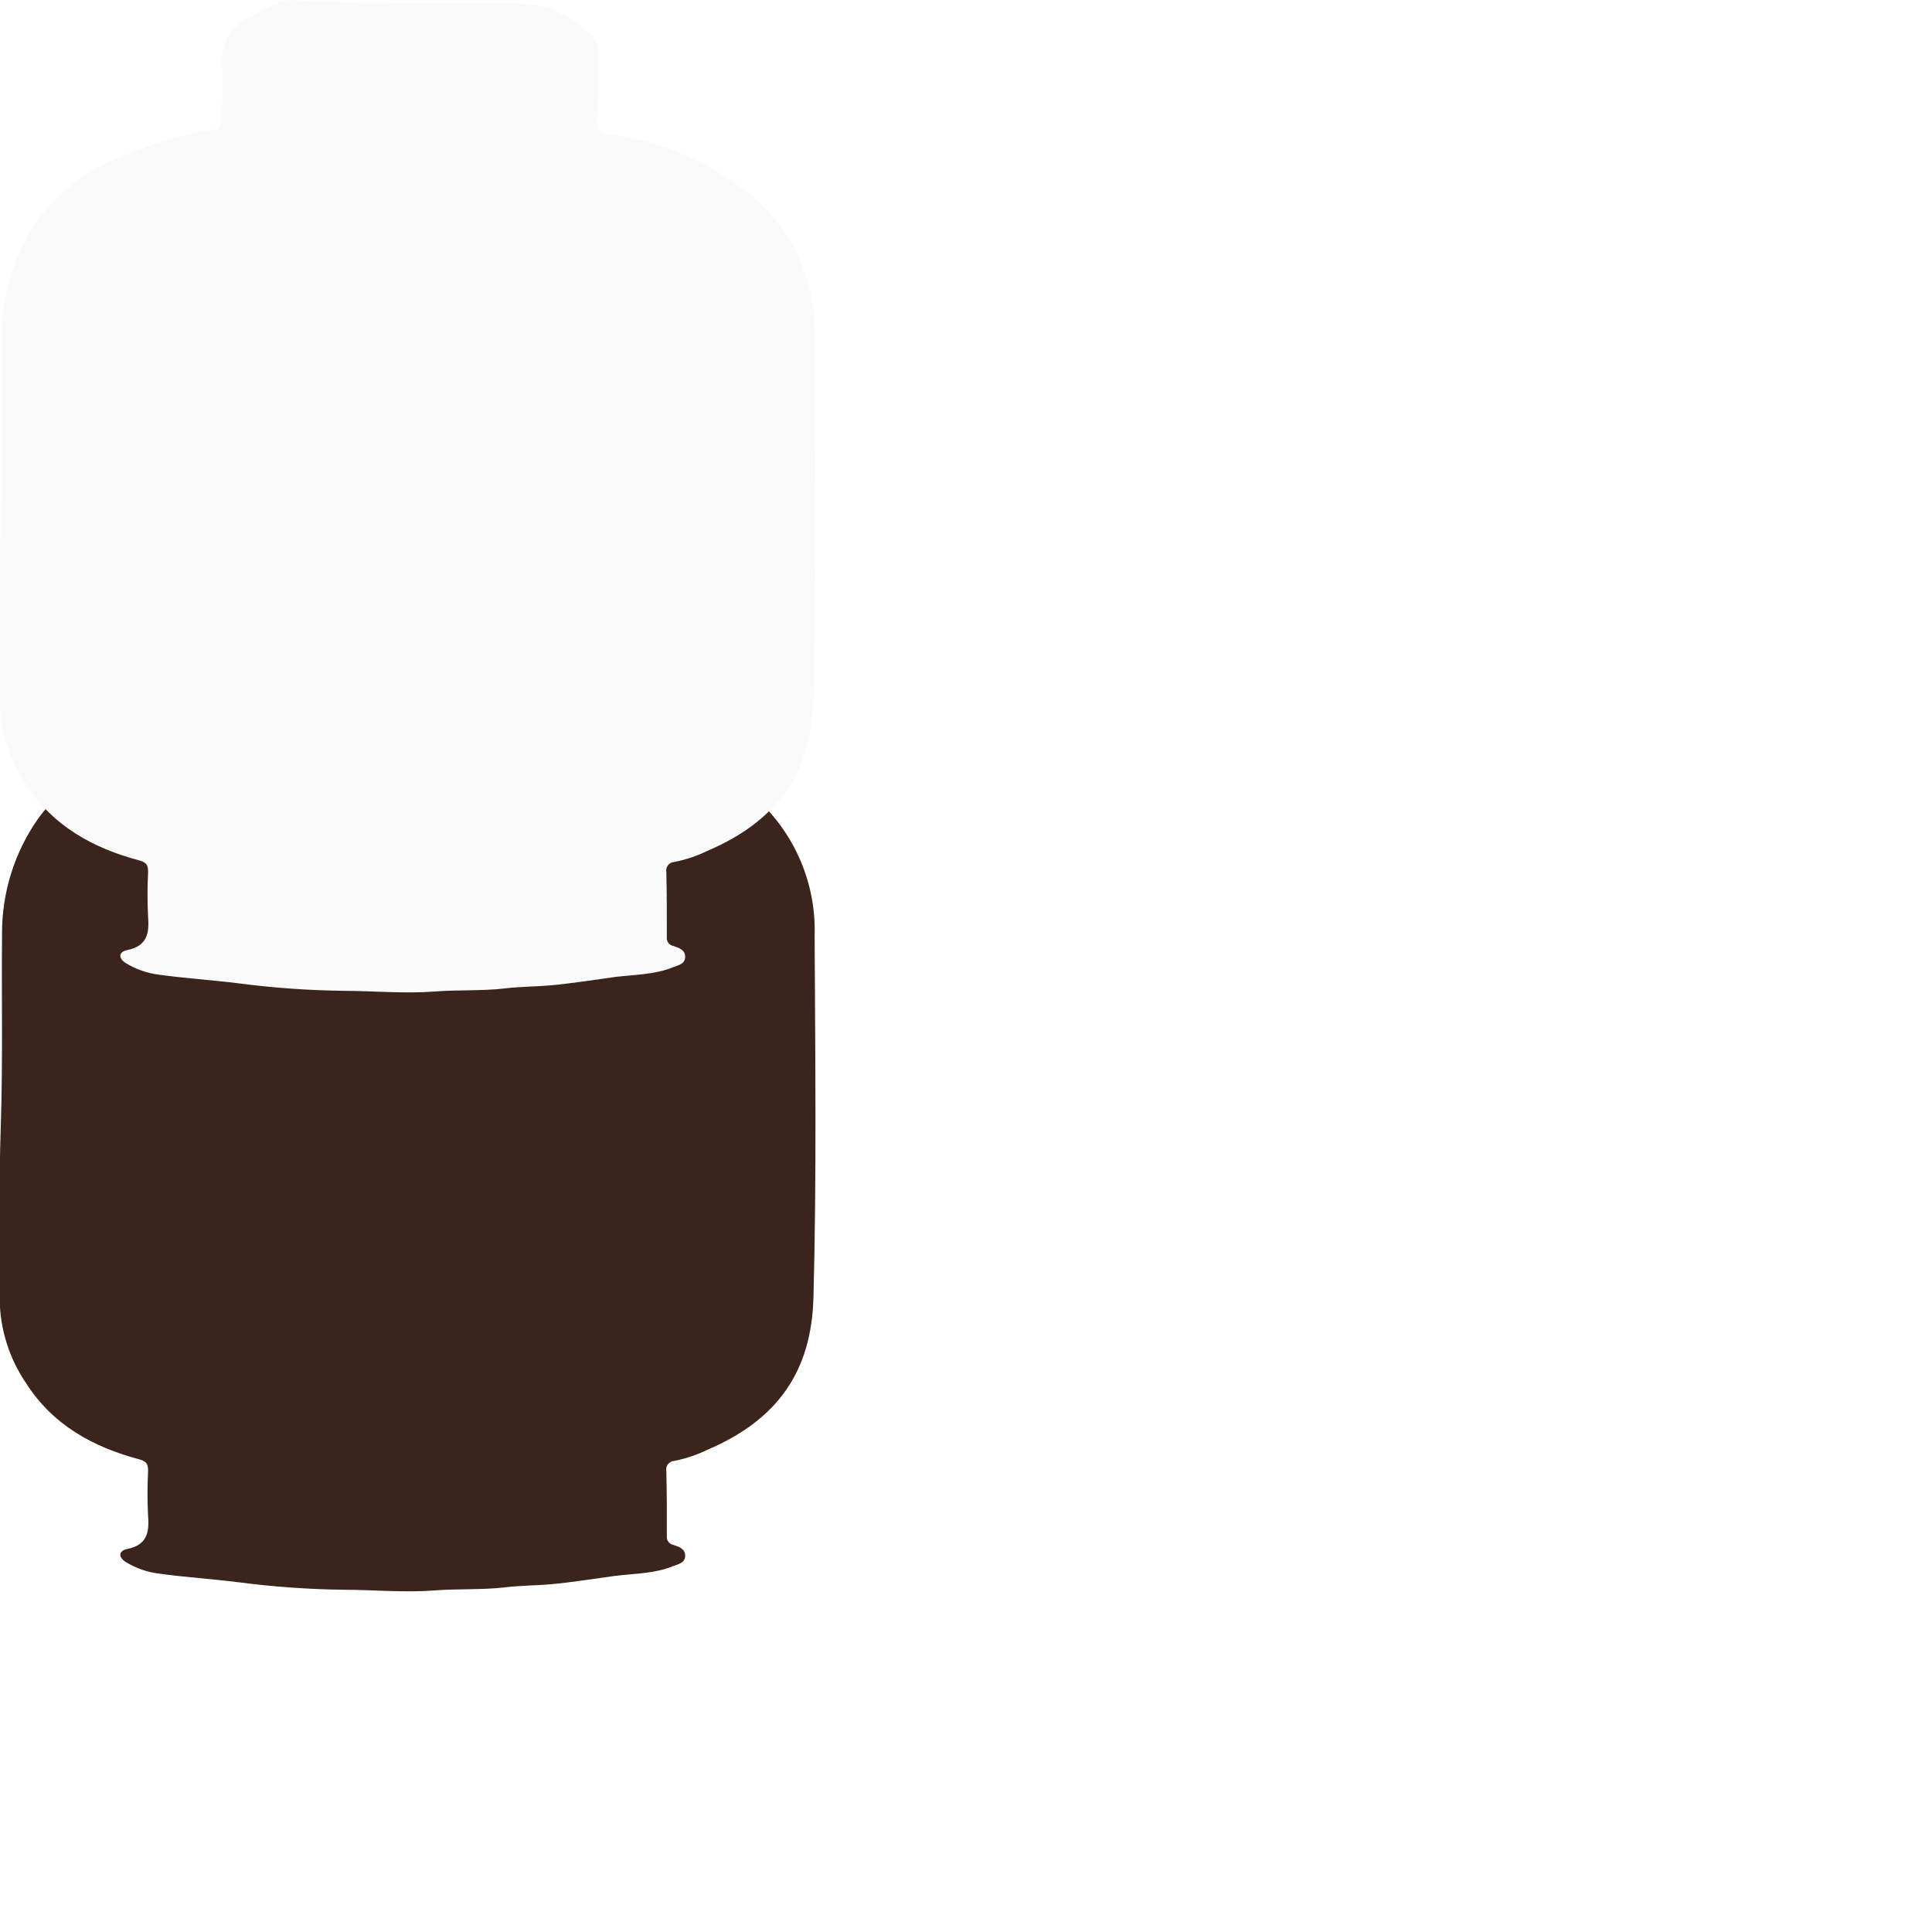
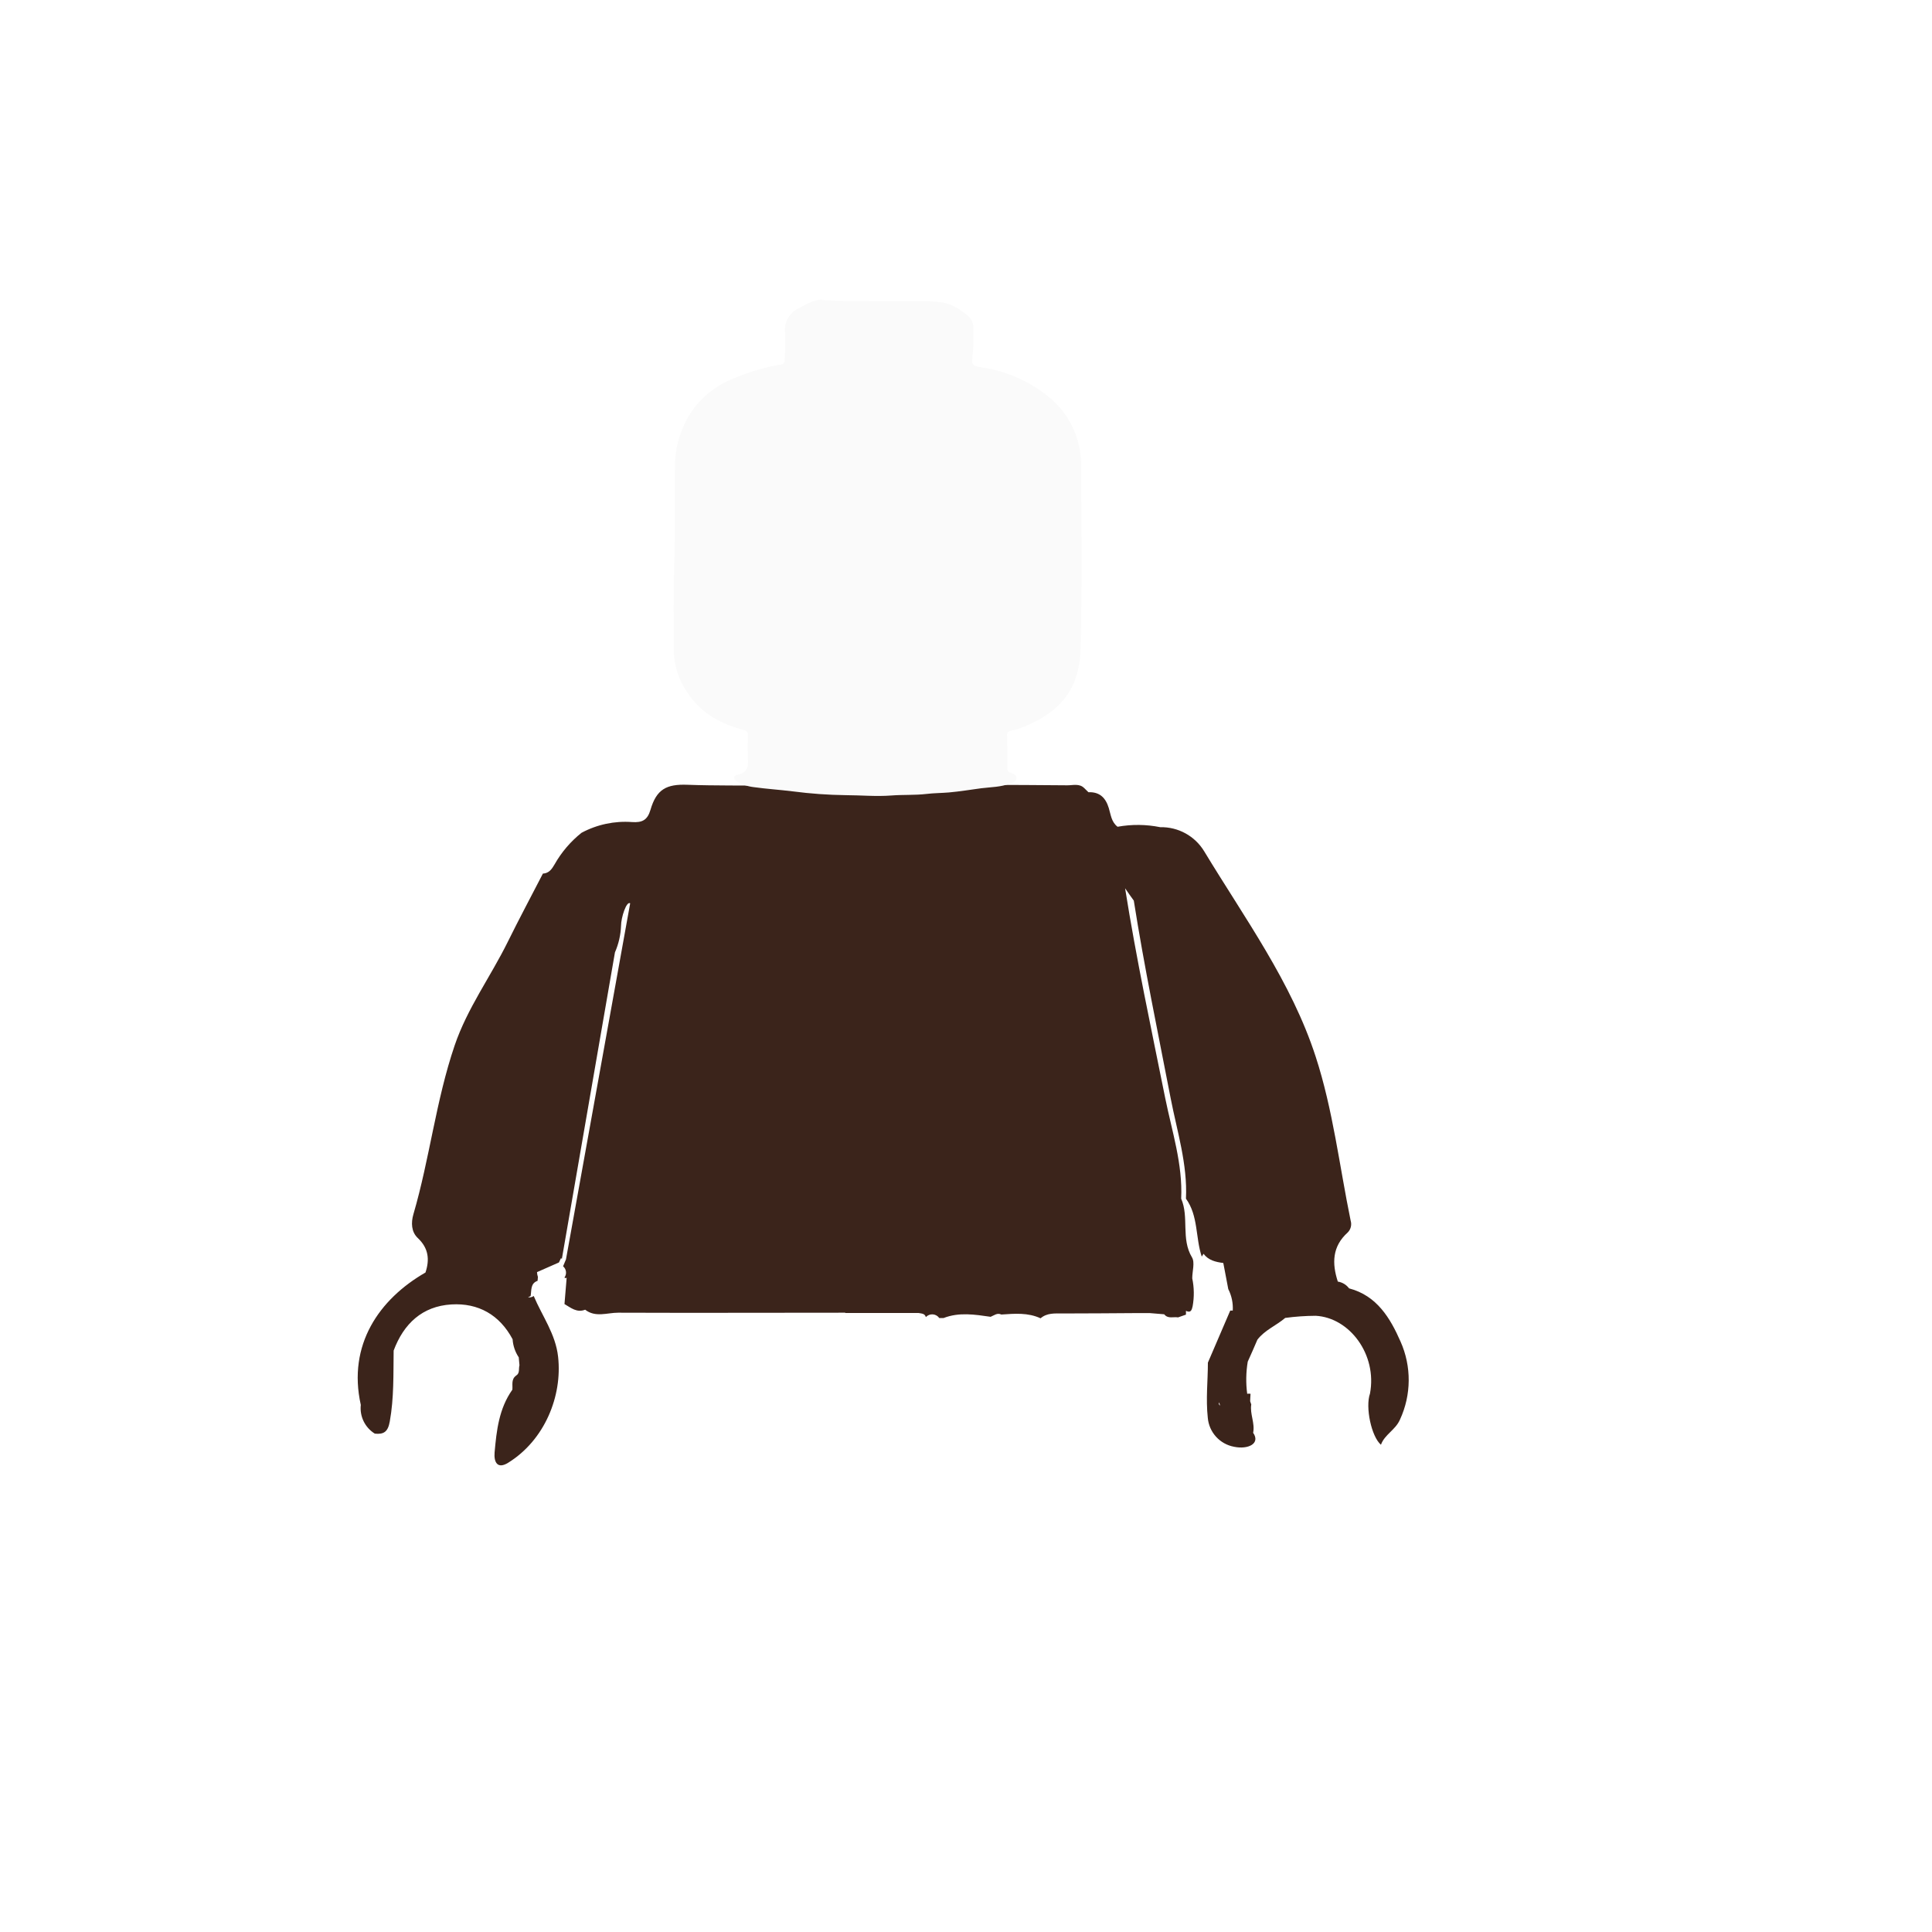
- <svg xmlns="http://www.w3.org/2000/svg" id="Layer_1" data-name="Layer 1" viewBox="0 0 200 200">
+ <svg xmlns="http://www.w3.org/2000/svg" id="Layer_1" data-name="Layer 1" viewBox="0 0 400 400">
  <defs>
    <style>
            .cls-1{fill:#fafafa;}
            .cls-2{fill:#3b241b;}
        </style>
  </defs>
-   <path class="cls-2" d="M310.62,362.36s4-.12,5.95.64a13.58,13.58,0,0,1,4,2.55,3.13,3.13,0,0,1,.94,2.51,41,41,0,0,1-.17,5.86c-.24,1.64.06,1.83,1.75,2.12a28.67,28.67,0,0,1,14.76,6.73,18.38,18.38,0,0,1,6,14.17c.06,12.47.21,24.95-.12,37.41-.2,7.61-3.65,12.67-11,15.8a14,14,0,0,1-3.4,1.14.89.89,0,0,0-.83,1.07c.05,2.24.06,4.47.05,6.71a.83.83,0,0,0,.69.92c.51.18,1.23.38,1.21,1.14s-.77.86-1.29,1.07c-1.9.77-4,.75-6,1-2.24.3-4.47.67-6.72.87-1.54.13-3.09.12-4.64.31-2.41.28-4.86.13-7.28.32-3.14.24-6.28-.06-9.41-.07a93.09,93.09,0,0,1-10.93-.78c-2.72-.34-5.47-.51-8.19-.89a8.52,8.52,0,0,1-3.43-1.19c-.82-.51-.78-1.17.13-1.36,2-.4,2.3-1.65,2.16-3.39a45.47,45.47,0,0,1,0-4.67c0-.69-.12-1-.91-1.22-4.78-1.27-8.93-3.54-11.7-7.85a15.75,15.75,0,0,1-2.75-8.64c0-6-.09-12,.11-18,.22-6.64.07-13.27.13-19.9a20.61,20.61,0,0,1,3.78-12,19.06,19.06,0,0,1,8.89-6.58,40.41,40.41,0,0,1,9.26-2.68c.89-.13.8-.81.82-1.35.07-1.72.14-3.44.05-5.15a5,5,0,0,1,2.89-5.19c1.51-.77,3-1.75,4.75-1.76C289.85,362.46,310.62,362.36,310.62,362.36Z" transform="translate(-259.52 -300.06)" />
-   <path class="cls-1" d="M310.62,362.36s4-.12,5.95.64a13.58,13.58,0,0,1,4,2.55,3.13,3.13,0,0,1,.94,2.51,41,41,0,0,1-.17,5.86c-.24,1.64.06,1.83,1.75,2.12a28.67,28.67,0,0,1,14.76,6.73,18.38,18.38,0,0,1,6,14.17c.06,12.47.21,24.95-.12,37.41-.2,7.61-3.65,12.67-11,15.8a14,14,0,0,1-3.4,1.14.89.89,0,0,0-.83,1.07c.05,2.24.06,4.47.05,6.71a.83.83,0,0,0,.69.92c.51.18,1.23.38,1.21,1.14s-.77.86-1.29,1.07c-1.9.77-4,.75-6,1-2.24.3-4.47.67-6.72.87-1.54.13-3.09.12-4.64.31-2.41.28-4.86.13-7.28.32-3.14.24-6.28-.06-9.41-.07a93.09,93.09,0,0,1-10.93-.78c-2.72-.34-5.47-.51-8.19-.89a8.52,8.52,0,0,1-3.43-1.19c-.82-.51-.78-1.17.13-1.36,2-.4,2.3-1.65,2.16-3.39a45.47,45.47,0,0,1,0-4.67c0-.69-.12-1-.91-1.22-4.78-1.27-8.93-3.54-11.7-7.85a15.75,15.75,0,0,1-2.75-8.64c0-6-.09-12,.11-18,.22-6.64.07-13.27.13-19.9a20.61,20.61,0,0,1,3.78-12,19.06,19.06,0,0,1,8.89-6.58,40.41,40.41,0,0,1,9.26-2.68c.89-.13.8-.81.82-1.35.07-1.72.14-3.44.05-5.15a5,5,0,0,1,2.89-5.19c1.51-.77,3-1.75,4.75-1.76C289.85,362.46,310.62,362.36,310.62,362.36Z" transform="translate(-259.52 -362.06)" />
+   <path class="cls-2" d="M415.92,467.74c-2.12-4.82-4.87-9.48-10.65-11h0a3.59,3.59,0,0,0-2.33-1.4l-.3.31h0l.3-.31c-1.23-3.78-1.17-7.28,2.05-10.17a2.44,2.44,0,0,0,.61-2.44c-2.33-11.35-3.67-23-7.24-33.95-5-15.43-14.72-28.7-23.08-42.52a10.37,10.37,0,0,0-9.1-5h0a23.47,23.47,0,0,0-8.84-.09.87.87,0,0,1,.11.44h0a.87.87,0,0,0-.11-.44c-1.3-1-1.4-2.52-1.82-3.88-.65-2.13-1.89-3.36-4.21-3.27l-.88-.86h0c-1-1-2.34-.56-3.52-.57-5.9-.07-11.79-.07-17.69-.09-.14-.23-.28-.46-.43-.69q0-20.49,0-41c0-1.31.45-2.75-.61-3.92-.27-1-.22-2.15-1.86-2.29-3.43-.28-6.81-1.14-10.29-.71h0c-1-1.07-2.34-.57-3.54-.66-6.49-.5-12.92.69-19.39.7-4.73,0-5.31.7-5.29,5.53,0,13.45,0,26.9.26,40.34,0,2.23-.45,2.93-2.56,2.89-5.73-.1-11.47,0-17.2-.21-4.38-.17-6.44.93-7.68,5.2-.62,2.11-1.71,2.66-3.8,2.52a19.14,19.14,0,0,0-10.47,2.22,22.48,22.48,0,0,0-5.58,6.54c-.58,1-1.17,1.84-2.42,1.91-2.43,4.71-4.93,9.38-7.27,14.13-3.56,7.21-8.39,13.76-11,21.45-3.88,11.4-5.17,23.43-8.54,34.95-.51,1.75-.44,3.65.91,4.92,2.25,2.12,2.47,4.48,1.59,7.14-9.57,5.5-16.17,14.95-13.39,27.41a6.19,6.19,0,0,0,2.9,5.95l0,0c1.87.19,2.72-.38,3.1-2.52.88-4.89.73-9.78.8-14.68,2.08-5.56,5.92-9.18,11.94-9.55,5.59-.34,10,2.15,12.69,7.21a7.61,7.61,0,0,0,1.27,3.74l.15,1.65c-.22.71.14,1.61-.69,2.13h0c-1.06.76-.69,1.9-.78,2.92-2.78,3.91-3.28,8.48-3.68,13-.17,2,.58,3.5,2.79,2.14,7.59-4.69,11.26-13.83,10.36-21.94-.52-4.75-3.3-8.43-5.05-12.6a1.47,1.47,0,0,1-1.19.26,2.47,2.47,0,0,0,.55-.26c.21-1.18-.08-2.61,1.44-3.14l.07-.8a3.81,3.81,0,0,1-.19-1l4.54-2,.45-.94.15.25q5.51-31.77,11-63.52a15.14,15.14,0,0,0,1.26-5.49c0-1.71,1.12-5.18,1.89-4.66l-13.29,73.72-.6,1.43a1.73,1.73,0,0,1,.28,2.34l.22.11.24-.07h0l-.45,5.44c1.32.77,2.56,1.85,4.28,1.17,2.14,1.67,4.59.61,6.85.62,15.68.06,31.35,0,47,0v.06h15.17c.59.13,1.29.06,1.52.85a1.79,1.79,0,0,1,2.78.2h.87c3.22-1.26,6.49-.73,9.76-.26.71-.29,1.36-.88,2.22-.47,2.75-.19,5.51-.43,8.12.78,1.34-1.15,2.94-1,4.54-1,5.14,0,10.28-.05,15.42-.08H364l3,.25c.78,1,1.9.47,2.87.64l1.63-.57c0-.26,0-.52,0-.78,1,.48,1.2-.15,1.38-.95a15,15,0,0,0-.08-5.79c0-1.47.59-3.28-.06-4.35-2.31-3.84-.56-8.29-2.23-12.14.34-7.16-1.91-13.93-3.3-20.8-2.91-14.46-6-28.88-8.31-43.46q.87,1.28,1.8,2.55c2.16,13.72,5,27.3,7.63,40.91,1.33,6.87,3.51,13.64,3.17,20.8,2.58,3.56,1.95,8.07,3.27,12l.37-.59c1,1.35,2.49,1.7,4.09,1.91l.27,1.4c.25,1.32.51,2.64.76,4a8.68,8.68,0,0,1,.93,4.45h-.52q-2.33,5.38-4.63,10.78c0,1.88-.11,3.76-.17,5.64s-.06,3.88.15,5.78a6.68,6.68,0,0,0,5.45,6c2.88.6,5.5-.65,3.94-2.9.41-2-.71-3.91-.39-5.86a5.44,5.44,0,0,1-.23-.68c0-.51.06-1,.08-1.53a1.78,1.78,0,0,0-.69,0,22.46,22.46,0,0,1,.11-6.65h0c.68-1.52,1.35-3,2-4.55,1.52-2,3.9-2.92,5.76-4.51a49.54,49.54,0,0,1,6.3-.44c7,.36,12.78,8,11.25,16.11-1,2.81.3,8.92,2.27,10.59.76-2.13,3-3.05,3.94-5.21A19.54,19.54,0,0,0,415.92,467.74Zm-10.66-10.95-.26.34h0Zm-23.71,17a4.26,4.26,0,0,0-.49.34A4.26,4.26,0,0,1,381.55,473.83Zm.46-.28.27-.15ZM304.48,304a4.05,4.05,0,0,0-.69,0A4.05,4.05,0,0,1,304.48,304Zm73.89,176.31c.06.24.13.48.2.73l-.27-.33C378.33,480.6,378.35,480.47,378.37,480.33Zm5.76-8.51h0l.16.11Z" transform="translate(-125.96 -190)" />
+   <path class="cls-1" d="M310.62,362.36s4-.12,5.95.64a13.58,13.58,0,0,1,4,2.55,3.13,3.13,0,0,1,.94,2.51,41,41,0,0,1-.17,5.86c-.24,1.64.06,1.83,1.75,2.12a28.67,28.67,0,0,1,14.76,6.73,18.38,18.38,0,0,1,6,14.17c.06,12.47.21,24.95-.12,37.41-.2,7.61-3.65,12.67-11,15.8a14,14,0,0,1-3.4,1.14.89.89,0,0,0-.83,1.07c.05,2.24.06,4.47.05,6.71a.83.83,0,0,0,.69.92c.51.18,1.23.38,1.21,1.14s-.77.86-1.29,1.07c-1.9.77-4,.75-6,1-2.24.3-4.47.67-6.72.87-1.54.13-3.09.12-4.64.31-2.41.28-4.86.13-7.28.32-3.14.24-6.28-.06-9.41-.07a93.09,93.09,0,0,1-10.93-.78c-2.72-.34-5.47-.51-8.19-.89a8.52,8.52,0,0,1-3.43-1.19c-.82-.51-.78-1.17.13-1.36,2-.4,2.3-1.65,2.16-3.39a45.47,45.47,0,0,1,0-4.67c0-.69-.12-1-.91-1.22-4.78-1.27-8.93-3.54-11.7-7.85a15.75,15.75,0,0,1-2.75-8.64c0-6-.09-12,.11-18,.22-6.64.07-13.27.13-19.9a20.61,20.61,0,0,1,3.78-12,19.06,19.06,0,0,1,8.89-6.58,40.41,40.41,0,0,1,9.26-2.68c.89-.13.8-.81.82-1.35.07-1.72.14-3.44.05-5.15a5,5,0,0,1,2.89-5.19c1.51-.77,3-1.75,4.75-1.76C289.85,362.46,310.62,362.36,310.62,362.36Z" transform="translate(-120 -300)" />
</svg>
